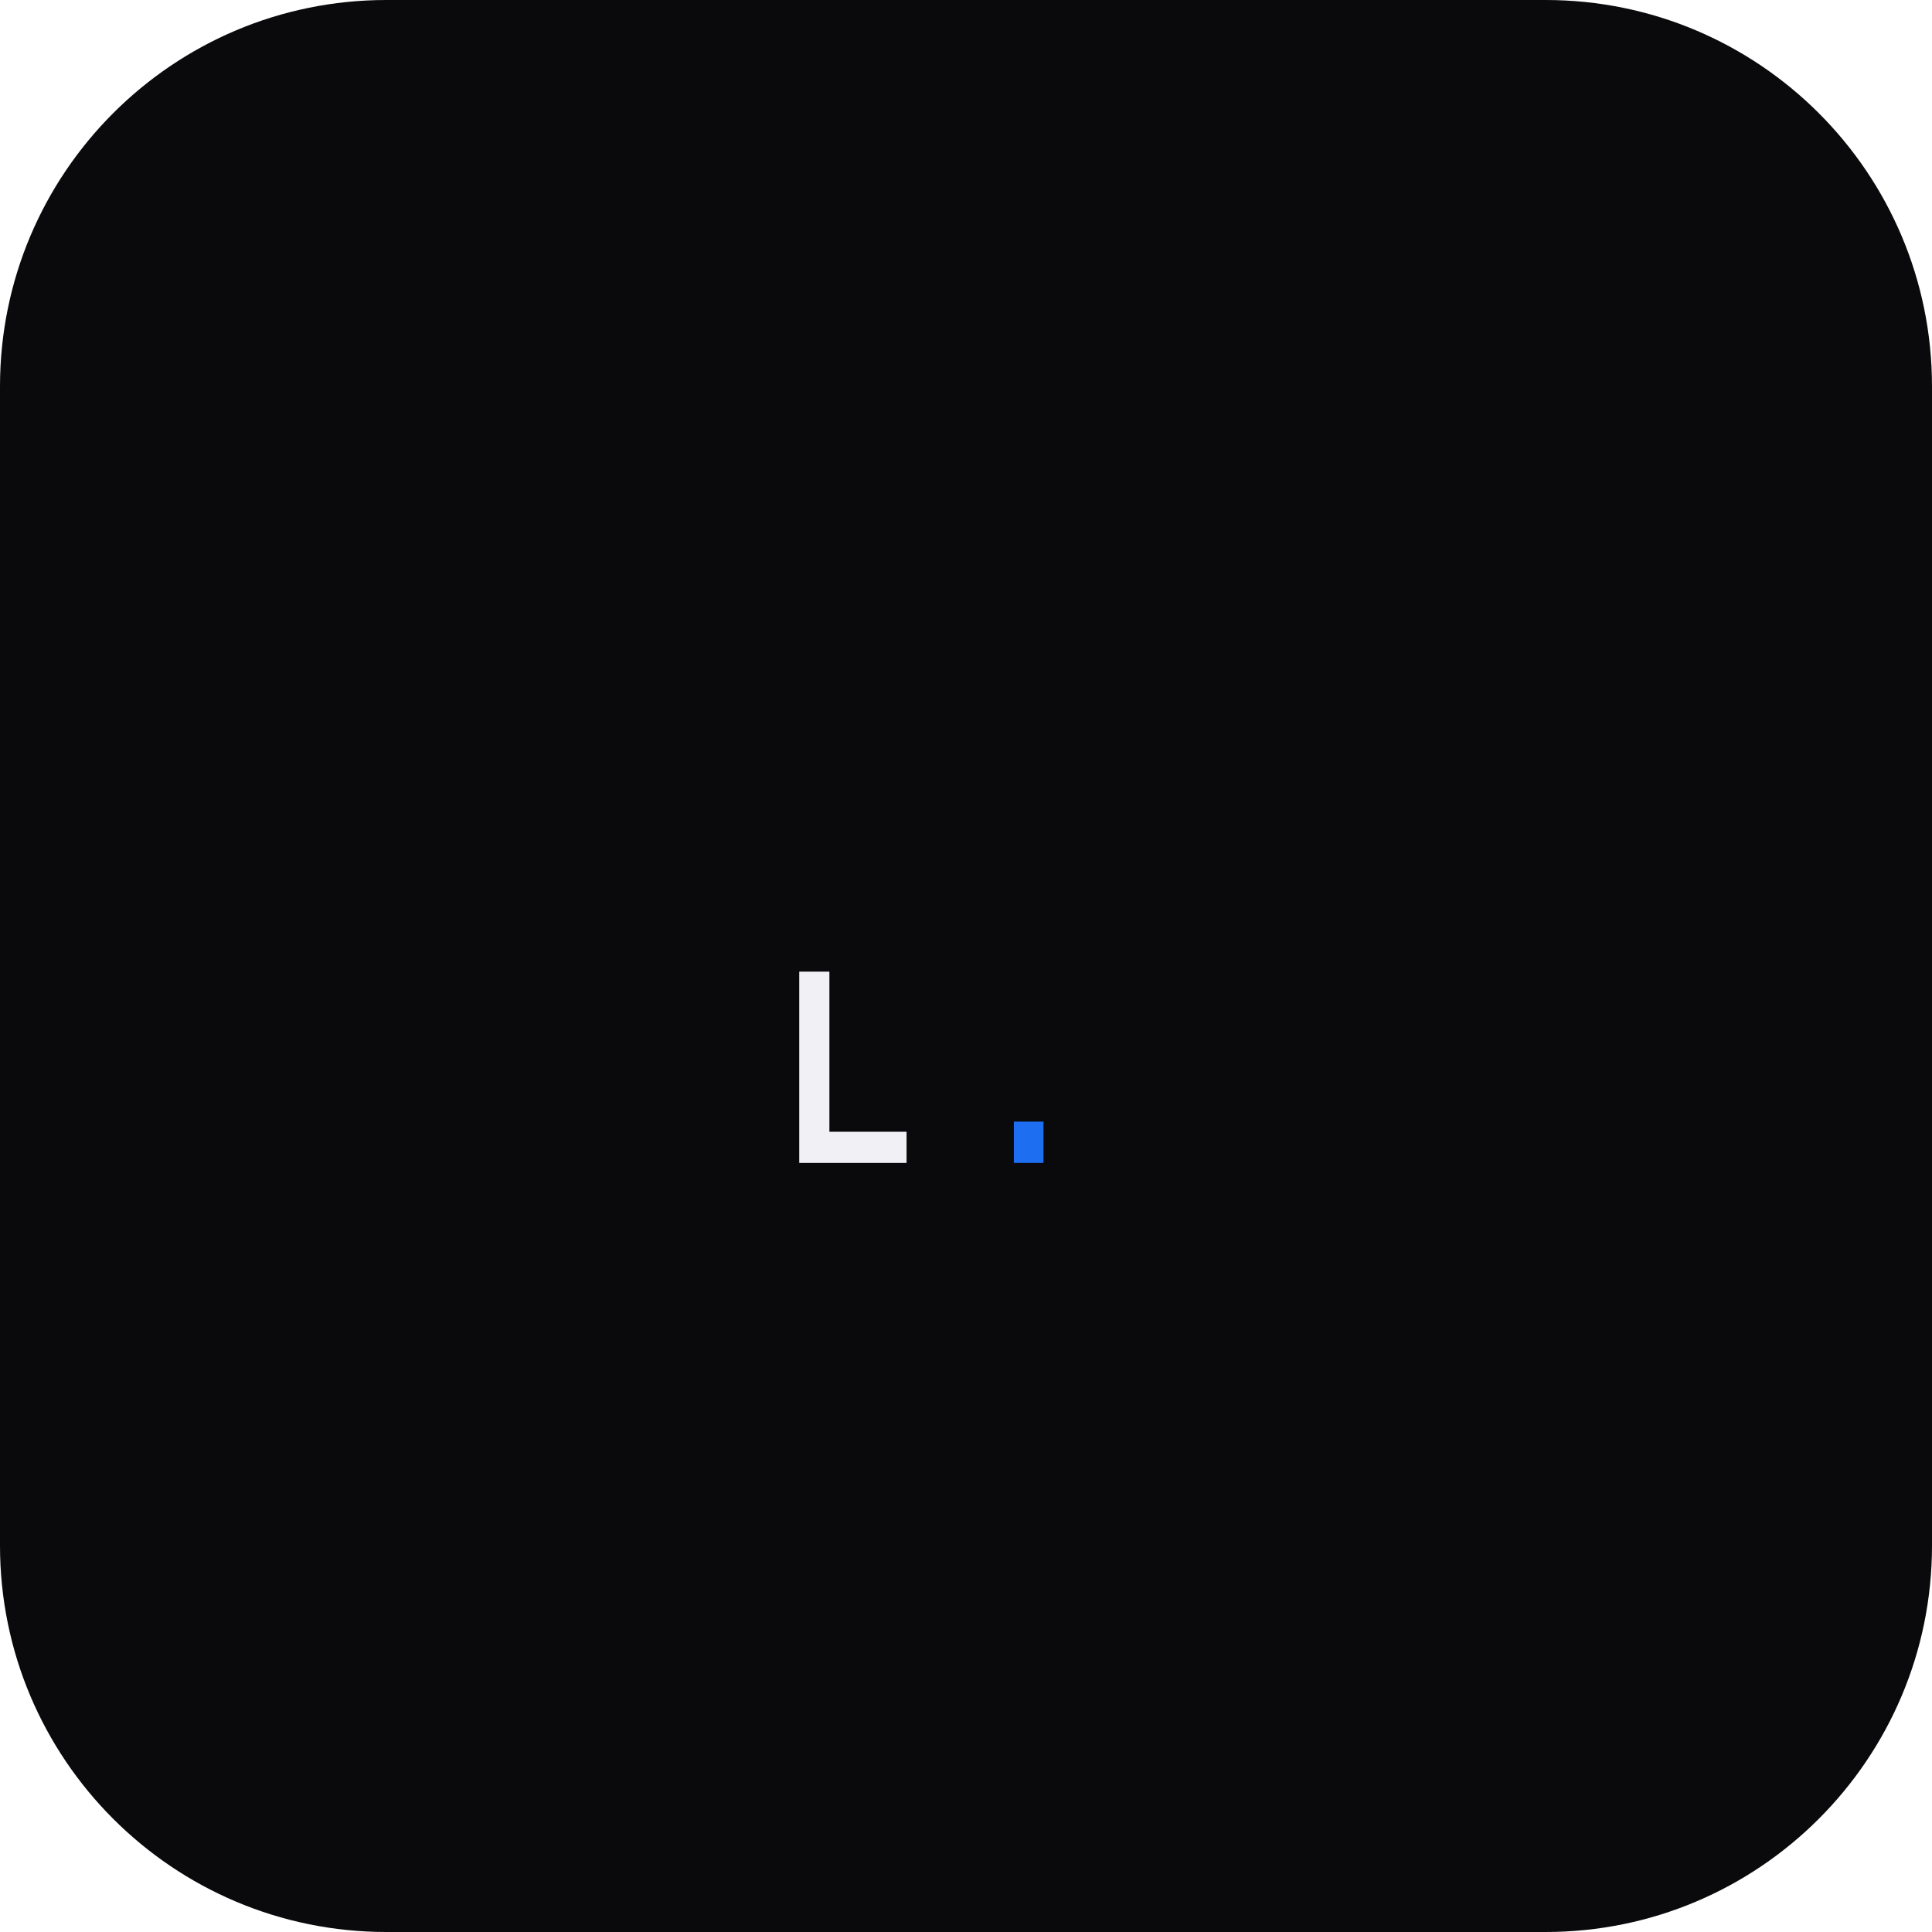
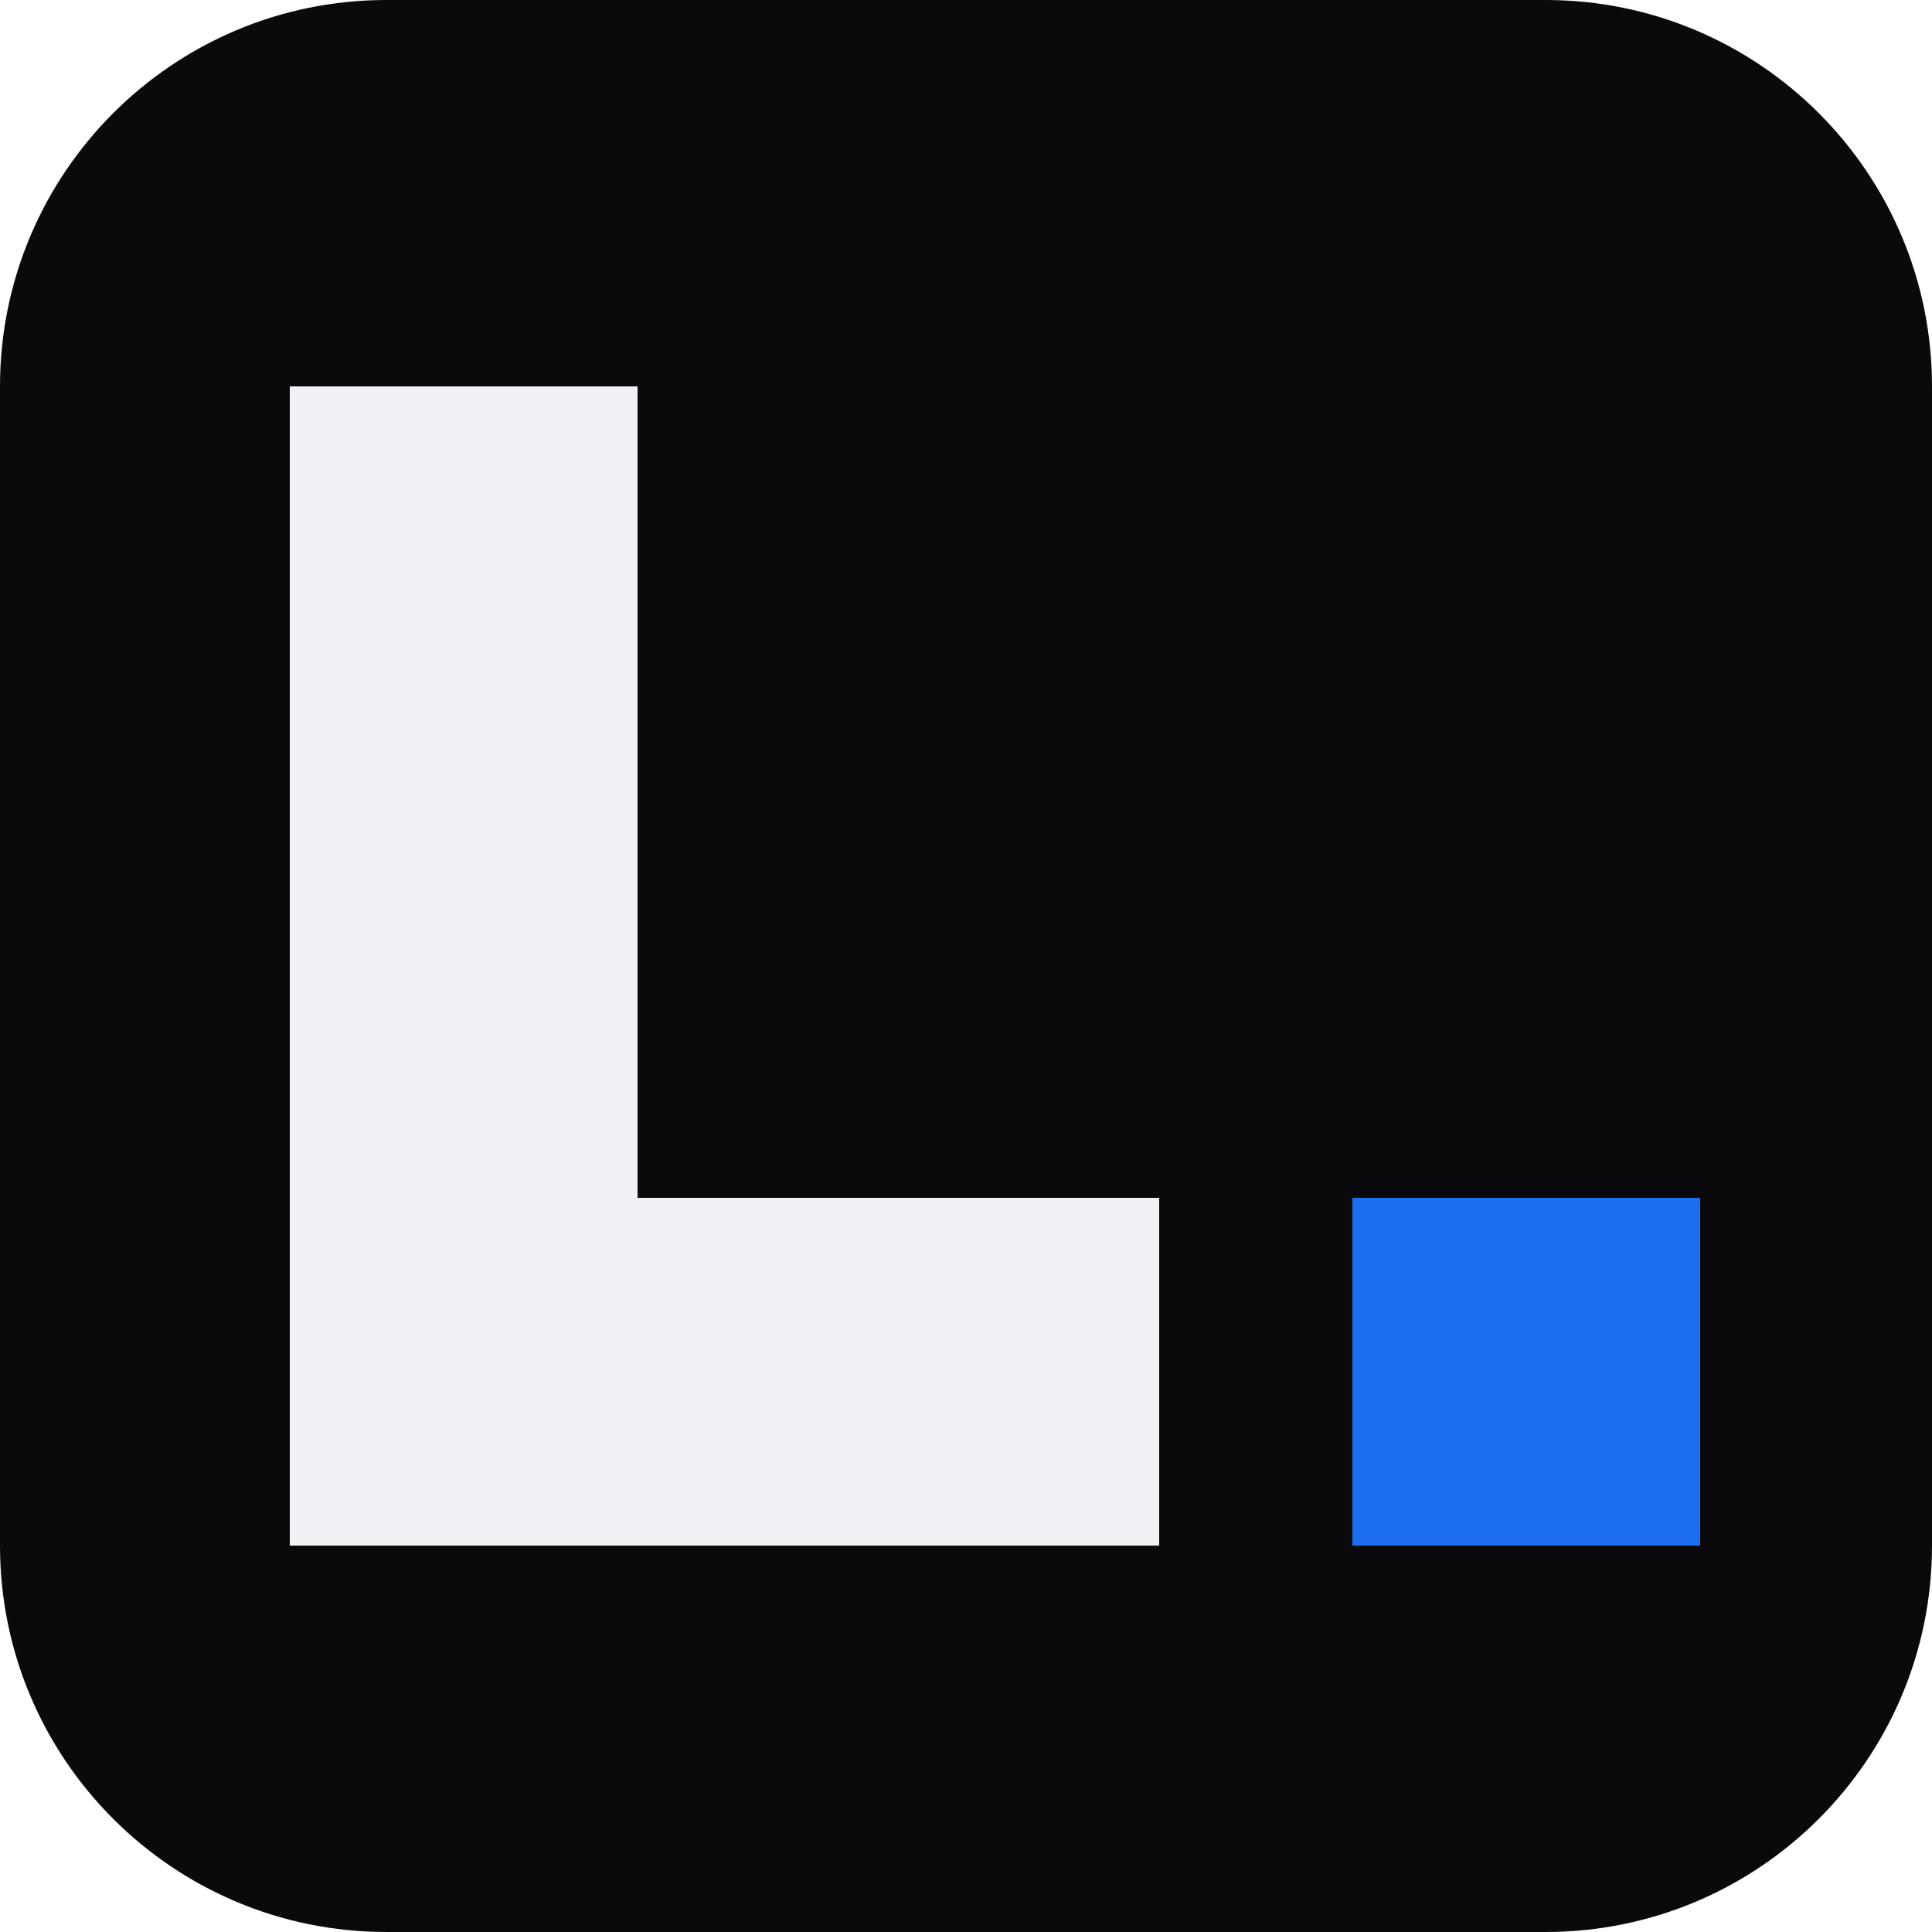
<svg xmlns="http://www.w3.org/2000/svg" viewBox="0 0 100 100">
  <rect width="100" height="100" fill="#0a0a0c" rx="20" />
-   <text x="48%" y="54%" dominant-baseline="central" text-anchor="middle" font-family="Arial, sans-serif" font-weight="900" transform="scale(0.9, 1.2) translate(5, -8)" fill="#f0f0f5">
-     L<tspan fill="#1d6ef1" dx="5">.</tspan>
-   </text>
+   <rect x="15" y="20" width="18" height="42" fill="#f0f0f5" />
+   <rect x="15" y="62" width="45" height="18" fill="#f0f0f5" />
+   <rect x="70" y="62" width="18" height="18" fill="#1d6ef1" />
</svg>
